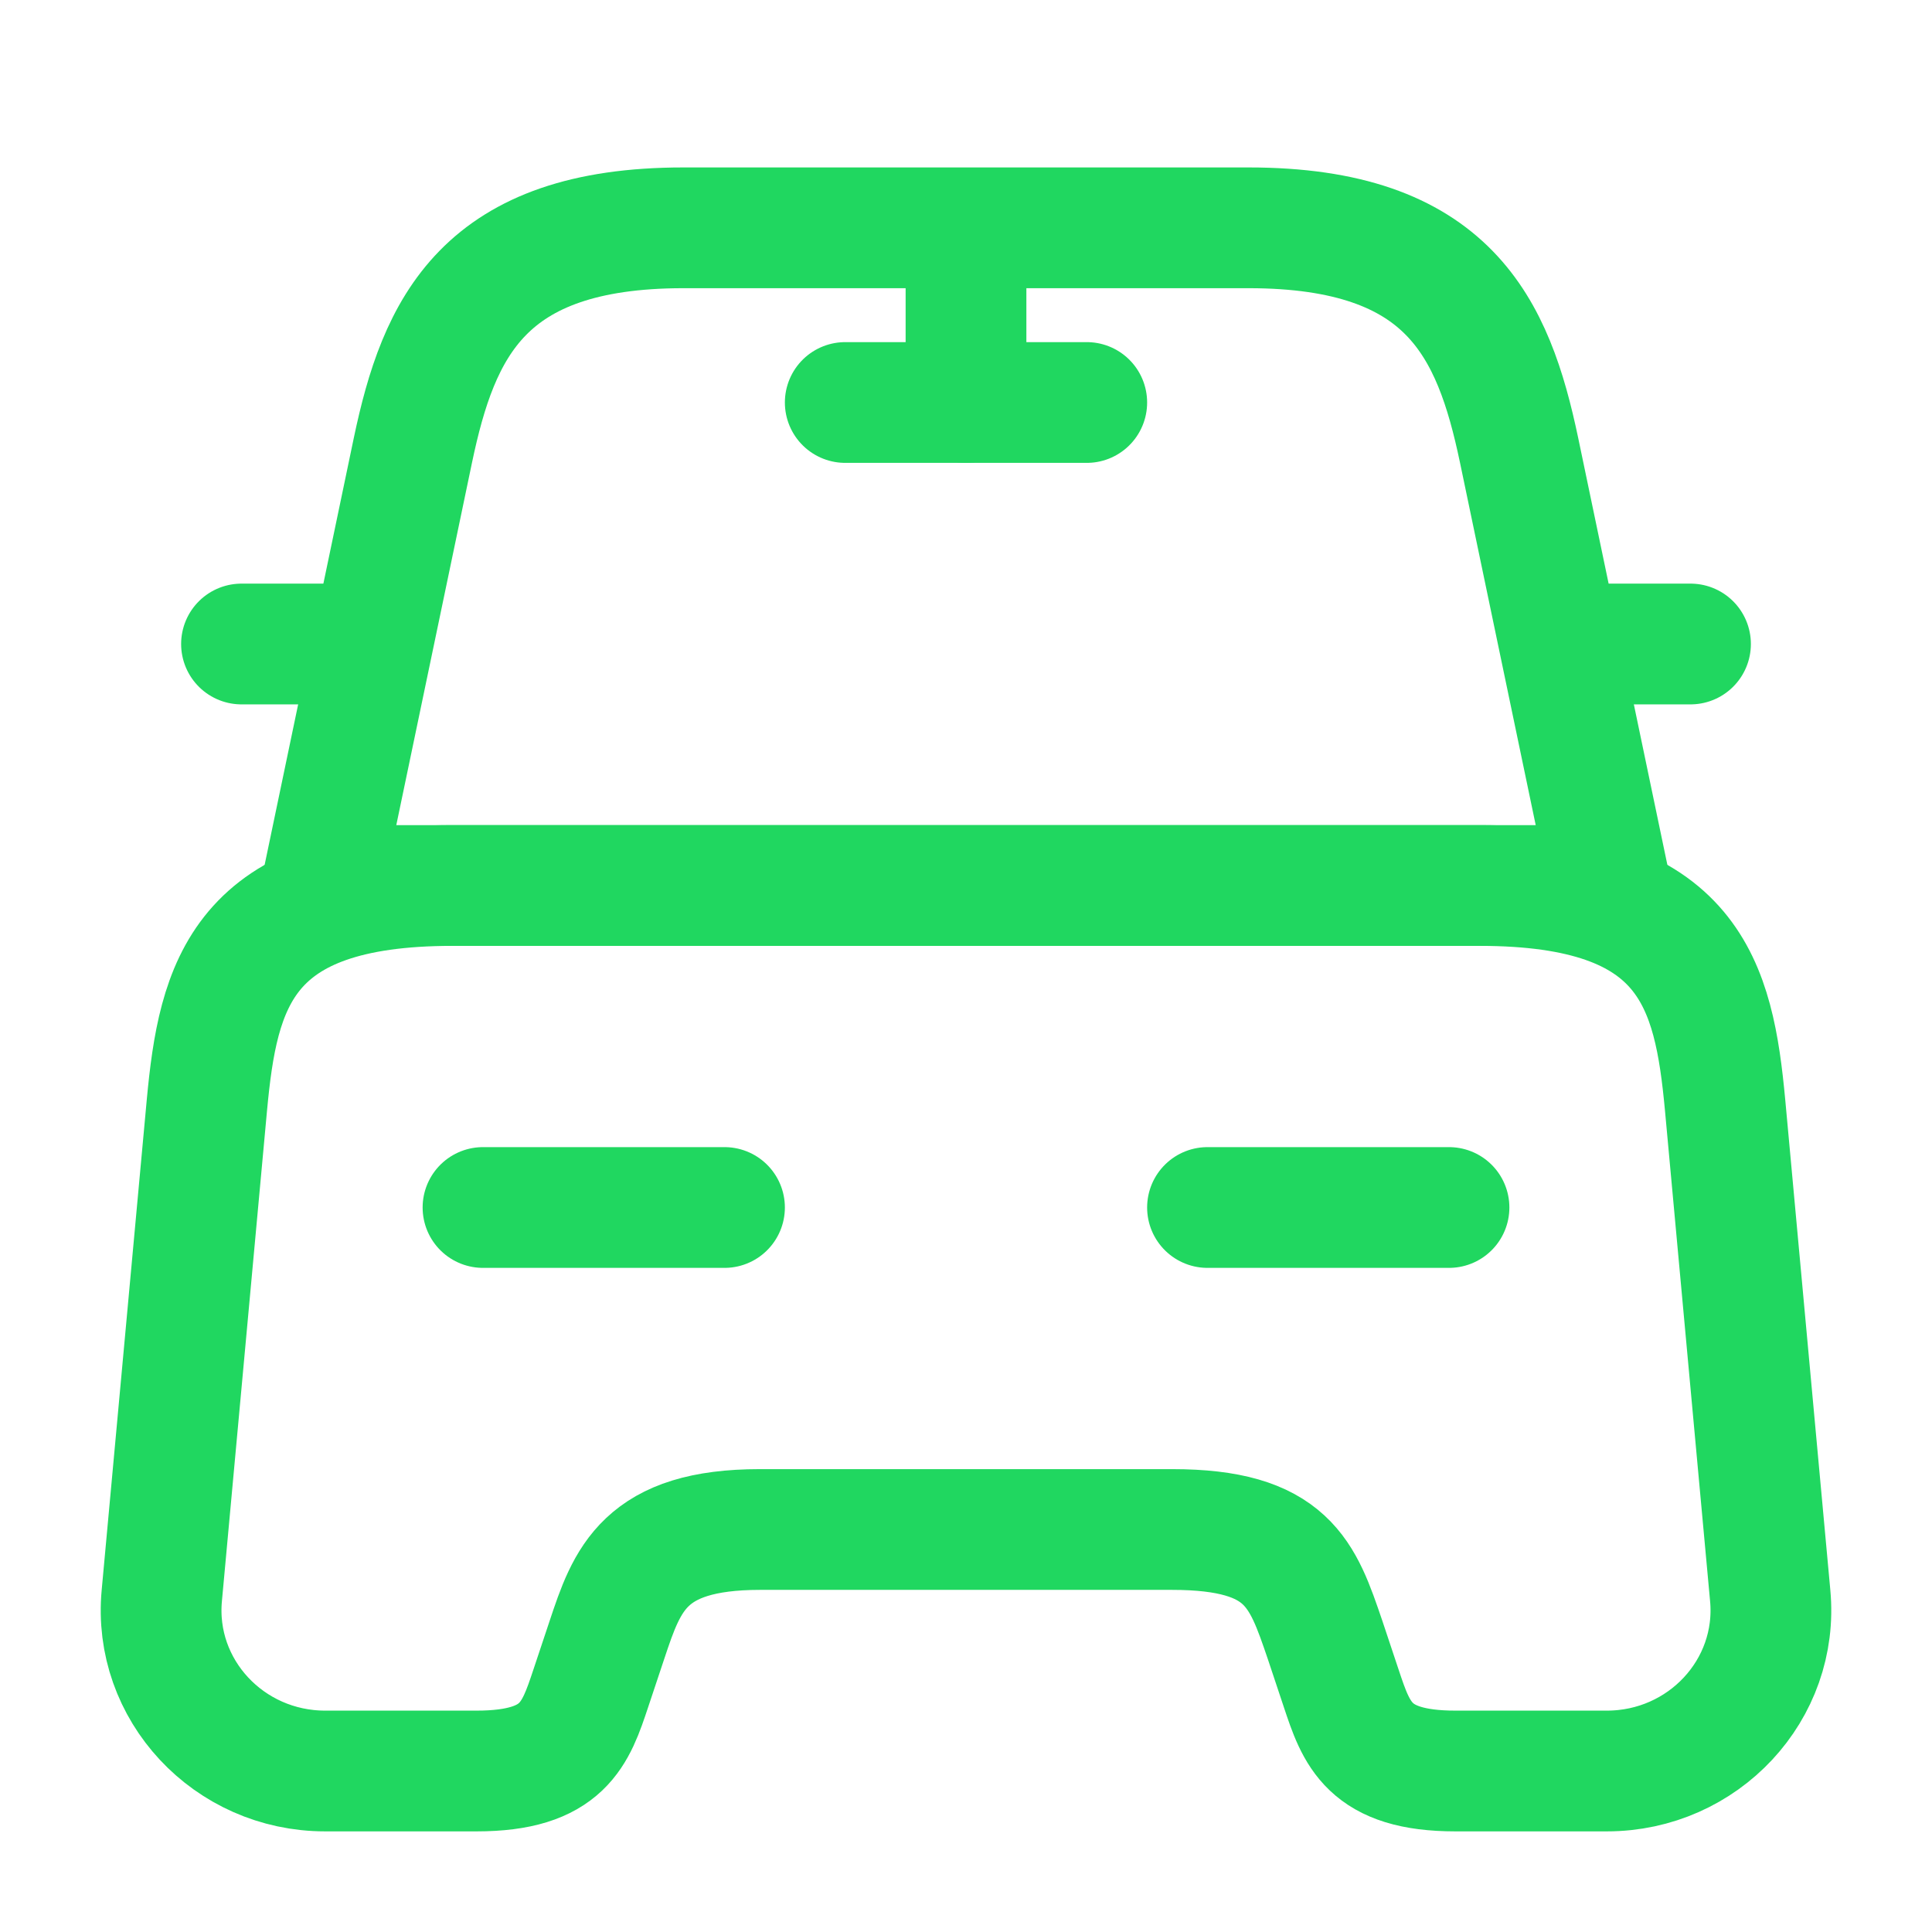
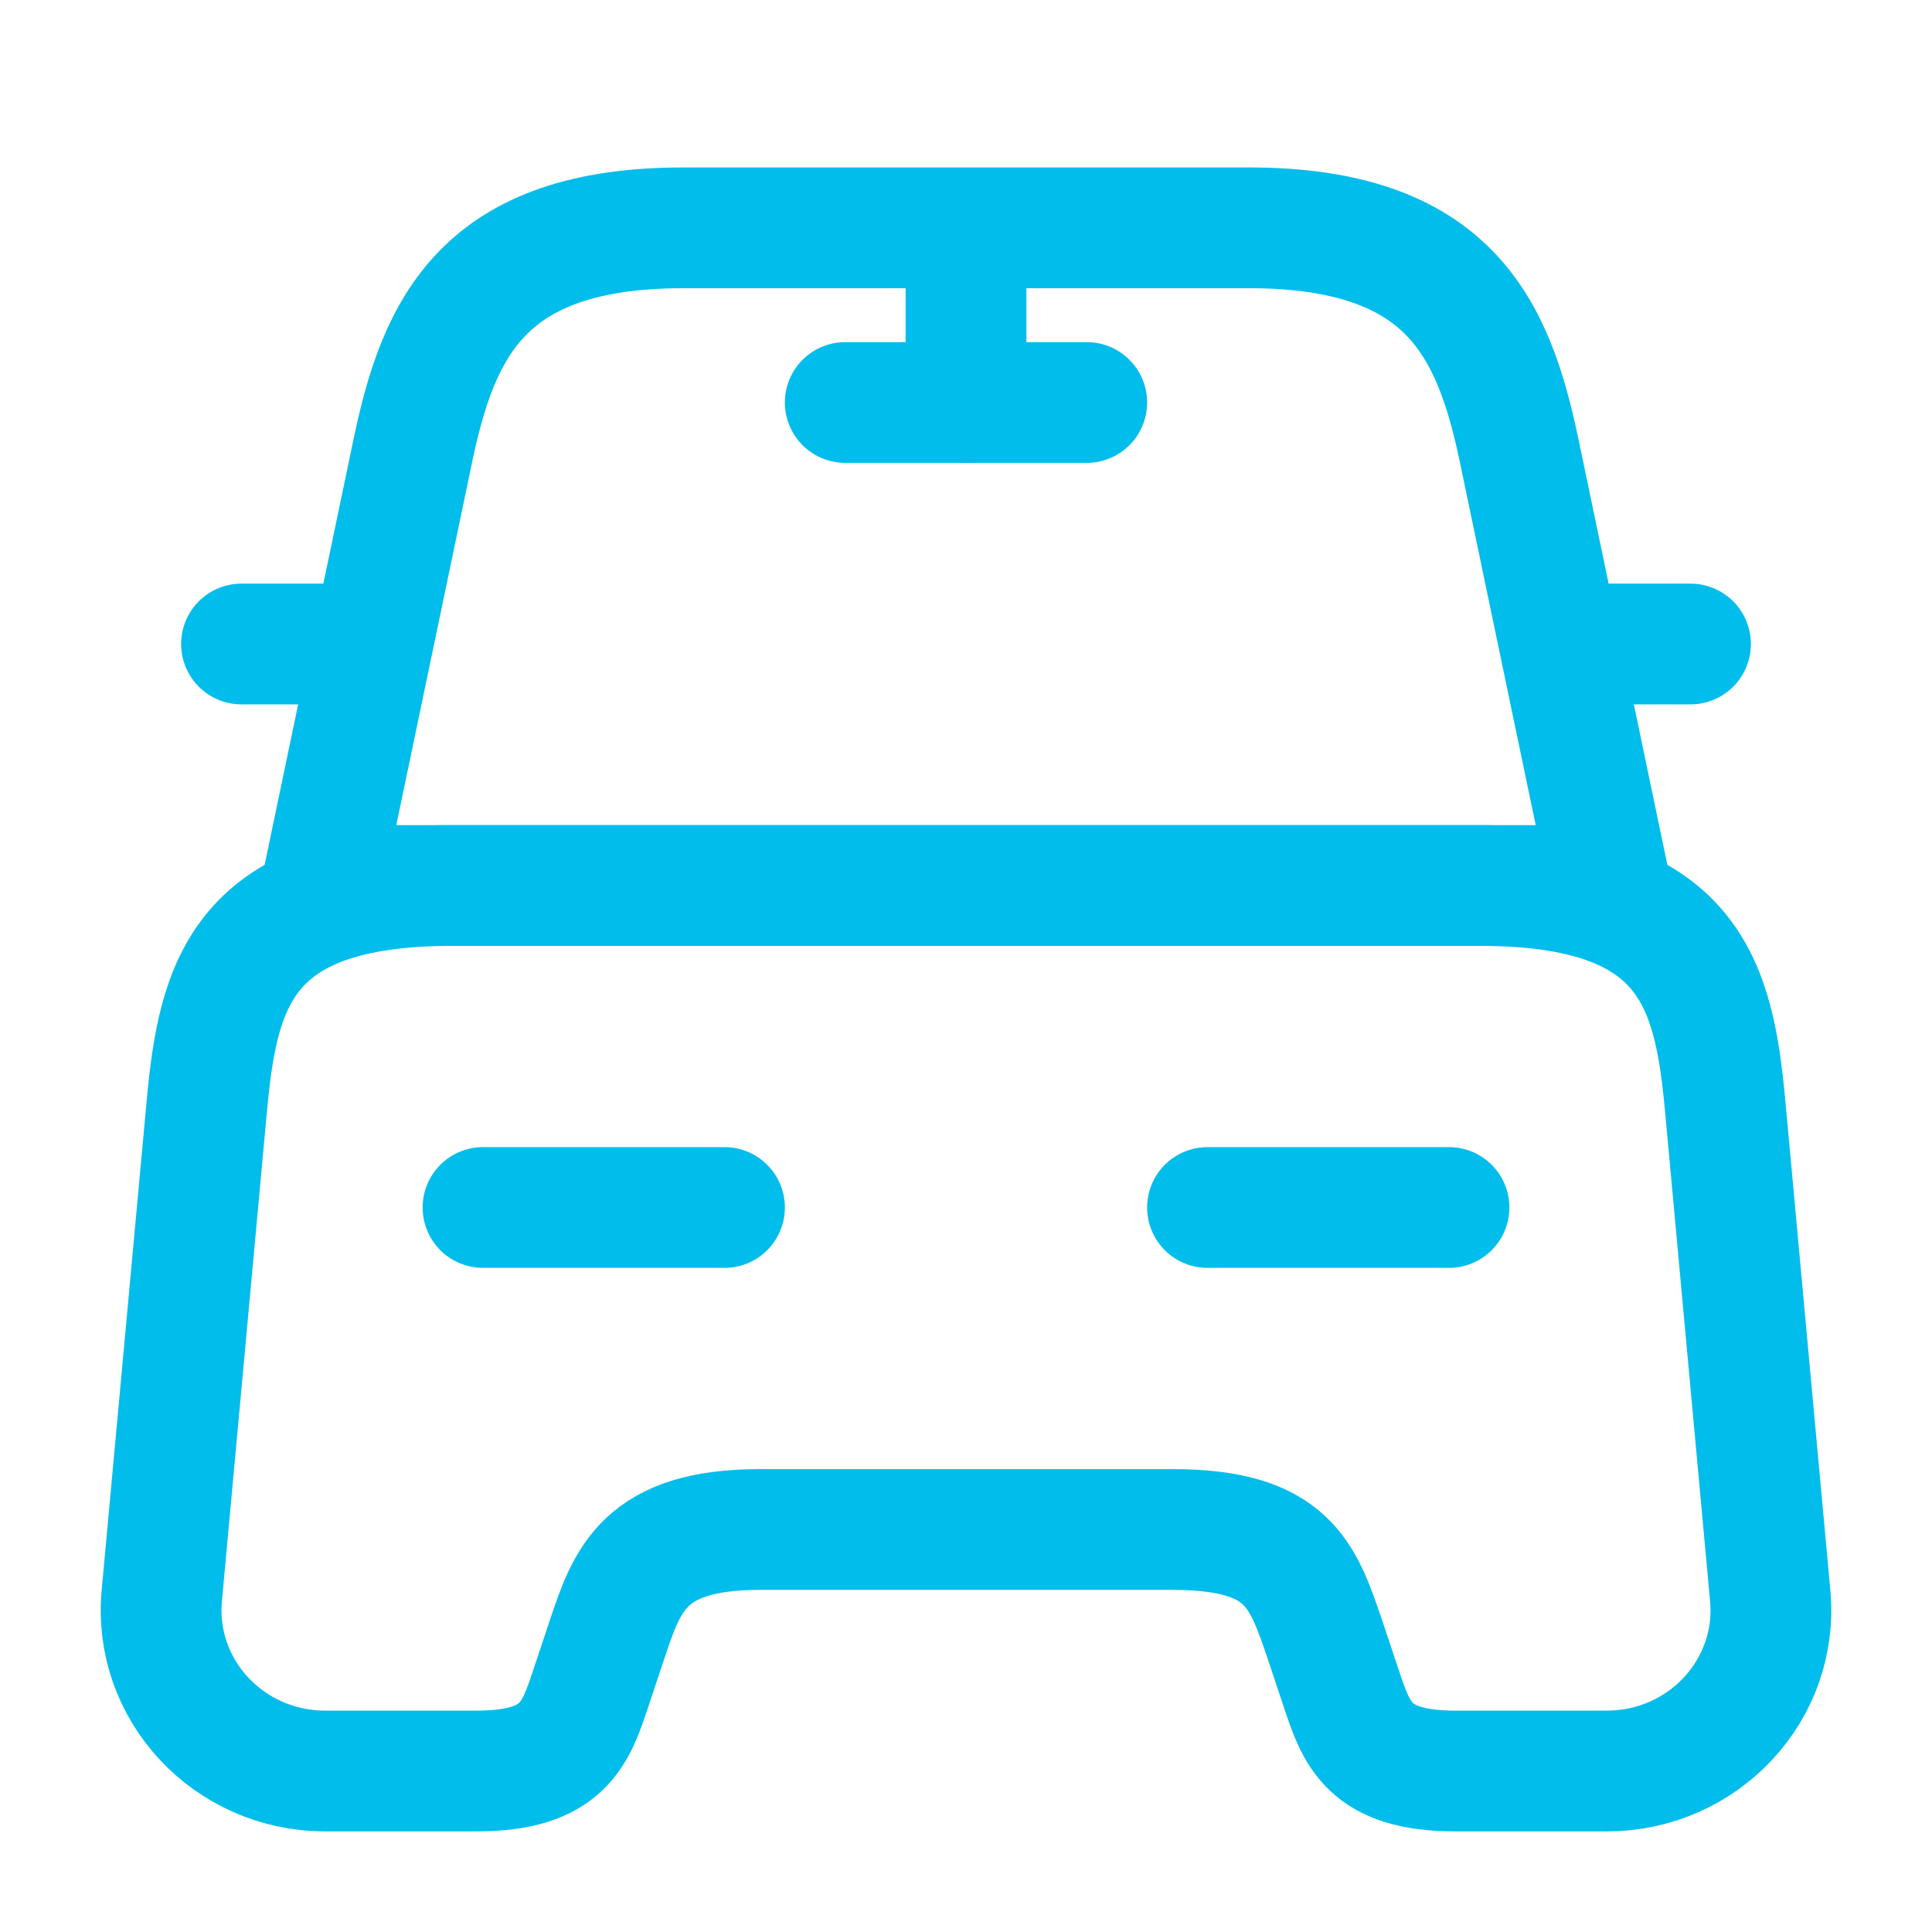
<svg xmlns="http://www.w3.org/2000/svg" width="800px" height="800px" viewBox="0 0 24 24" fill="none">
-   <path d="M15.51 2.83H8.49C6 2.83 5.45 4.07 5.13 5.59L4 11H20L18.87 5.59C18.55 4.07 18 2.83 15.51 2.83Z" stroke="#20D760" stroke-width="1.5" stroke-linecap="round" stroke-linejoin="round" />
-   <path d="M21.99 19.82C22.1 20.99 21.16 22 19.96 22H18.08C17 22 16.85 21.54 16.66 20.97L16.46 20.37C16.18 19.55 16 19 14.56 19H9.44C8 19 7.79 19.62 7.54 20.37L7.34 20.97C7.15 21.54 7 22 5.92 22H4.04C2.84 22 1.9 20.99 2.01 19.82L2.57 13.73C2.71 12.23 3 11 5.62 11H18.38C21 11 21.29 12.23 21.43 13.73L21.99 19.82Z" stroke="#20D760" stroke-width="1.5" stroke-linecap="round" stroke-linejoin="round" />
-   <path d="M4 8H3" stroke="#20D760" stroke-width="1.5" stroke-linecap="round" stroke-linejoin="round" />
-   <path d="M21 8H20" stroke="#20D760" stroke-width="1.5" stroke-linecap="round" stroke-linejoin="round" />
-   <path d="M12 3V5" stroke="#20D760" stroke-width="1.5" stroke-linecap="round" stroke-linejoin="round" />
-   <path d="M10.5 5H13.5" stroke="#20D760" stroke-width="1.5" stroke-linecap="round" stroke-linejoin="round" />
-   <path d="M6 15H9" stroke="#20D760" stroke-width="1.5" stroke-linecap="round" stroke-linejoin="round" />
-   <path d="M15 15H18" stroke="#20D760" stroke-width="1.5" stroke-linecap="round" stroke-linejoin="round" />
+   <path d="M15.51 2.83H8.49C6 2.83 5.45 4.07 5.13 5.59L4 11H20L18.87 5.59C18.55 4.07 18 2.83 15.51 2.83Z" stroke="#00bdeb" stroke-width="1.5" stroke-linecap="round" stroke-linejoin="round" />
+   <path d="M21.99 19.82C22.1 20.99 21.16 22 19.96 22H18.08C17 22 16.85 21.54 16.66 20.97L16.46 20.37C16.18 19.55 16 19 14.56 19H9.44C8 19 7.79 19.62 7.54 20.37L7.34 20.97C7.15 21.54 7 22 5.92 22H4.04C2.84 22 1.9 20.99 2.01 19.82L2.57 13.73C2.71 12.23 3 11 5.62 11H18.38C21 11 21.29 12.23 21.43 13.73L21.99 19.82Z" stroke="#00bdeb" stroke-width="1.5" stroke-linecap="round" stroke-linejoin="round" />
+   <path d="M4 8H3" stroke="#00bdeb" stroke-width="1.5" stroke-linecap="round" stroke-linejoin="round" />
+   <path d="M21 8H20" stroke="#00bdeb" stroke-width="1.5" stroke-linecap="round" stroke-linejoin="round" />
+   <path d="M12 3V5" stroke="#00bdeb" stroke-width="1.5" stroke-linecap="round" stroke-linejoin="round" />
+   <path d="M10.5 5H13.5" stroke="#00bdeb" stroke-width="1.5" stroke-linecap="round" stroke-linejoin="round" />
+   <path d="M6 15H9" stroke="#00bdeb" stroke-width="1.5" stroke-linecap="round" stroke-linejoin="round" />
+   <path d="M15 15H18" stroke="#00bdeb" stroke-width="1.5" stroke-linecap="round" stroke-linejoin="round" />
</svg>
